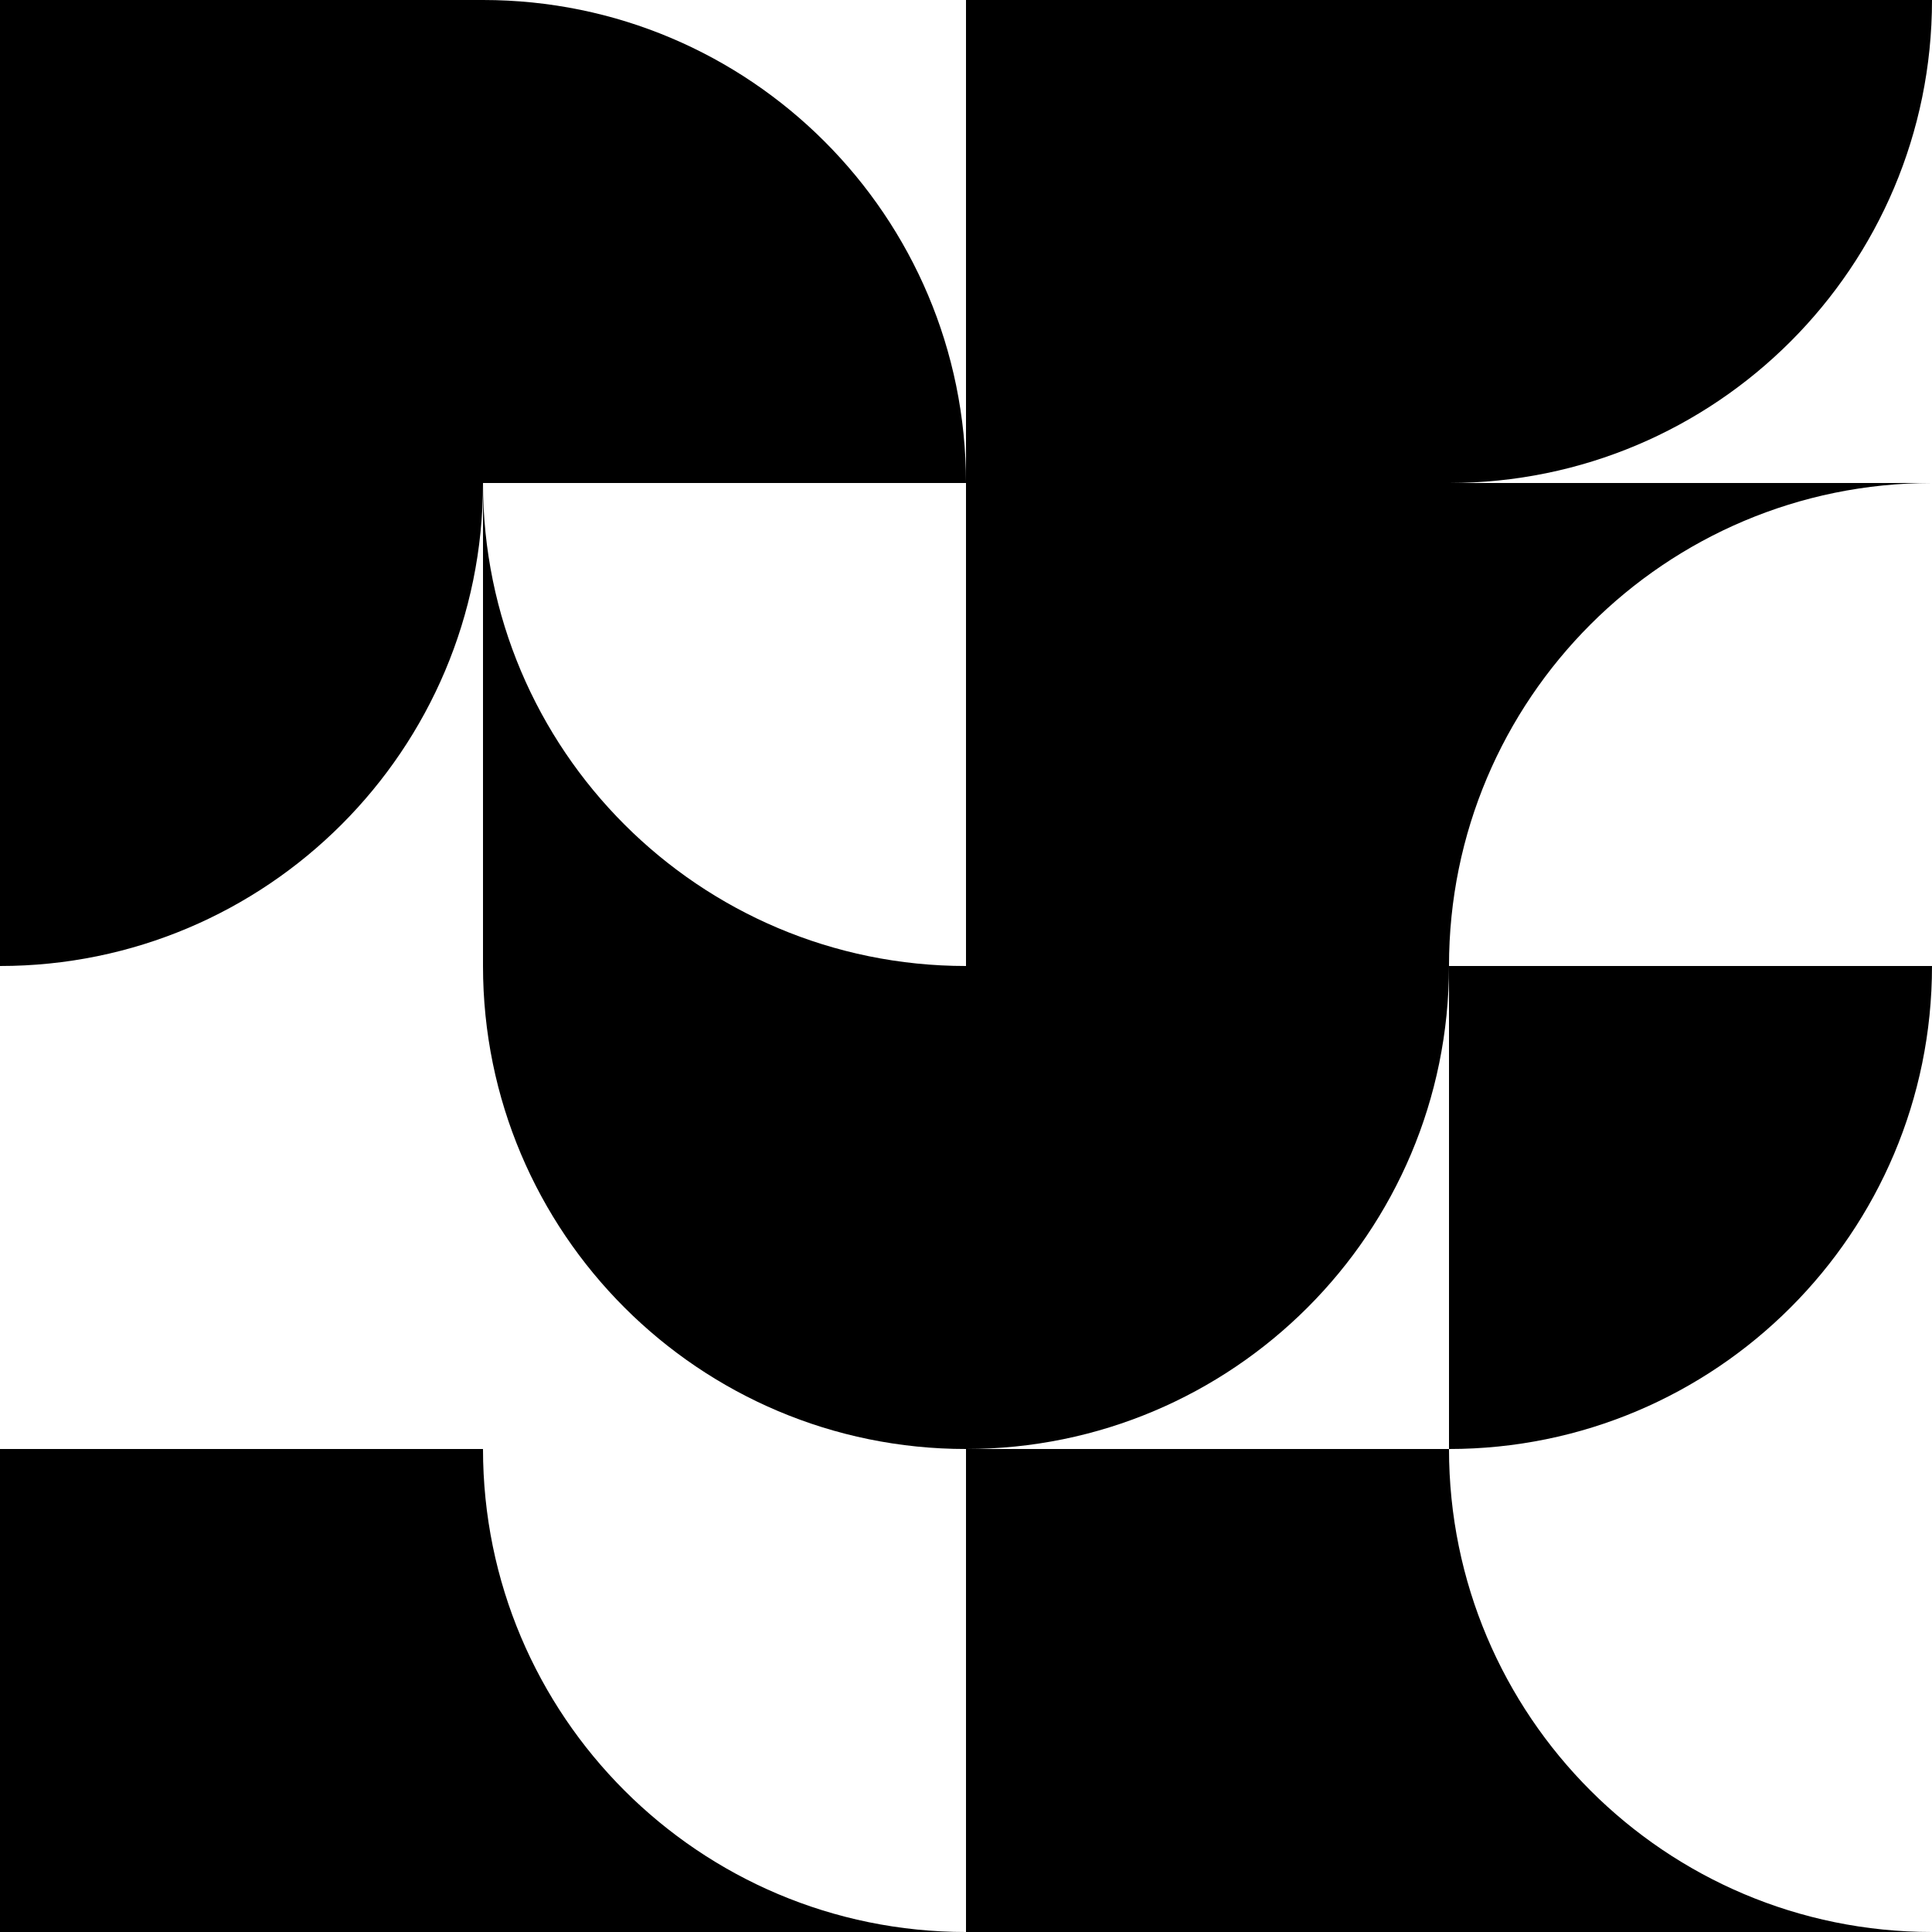
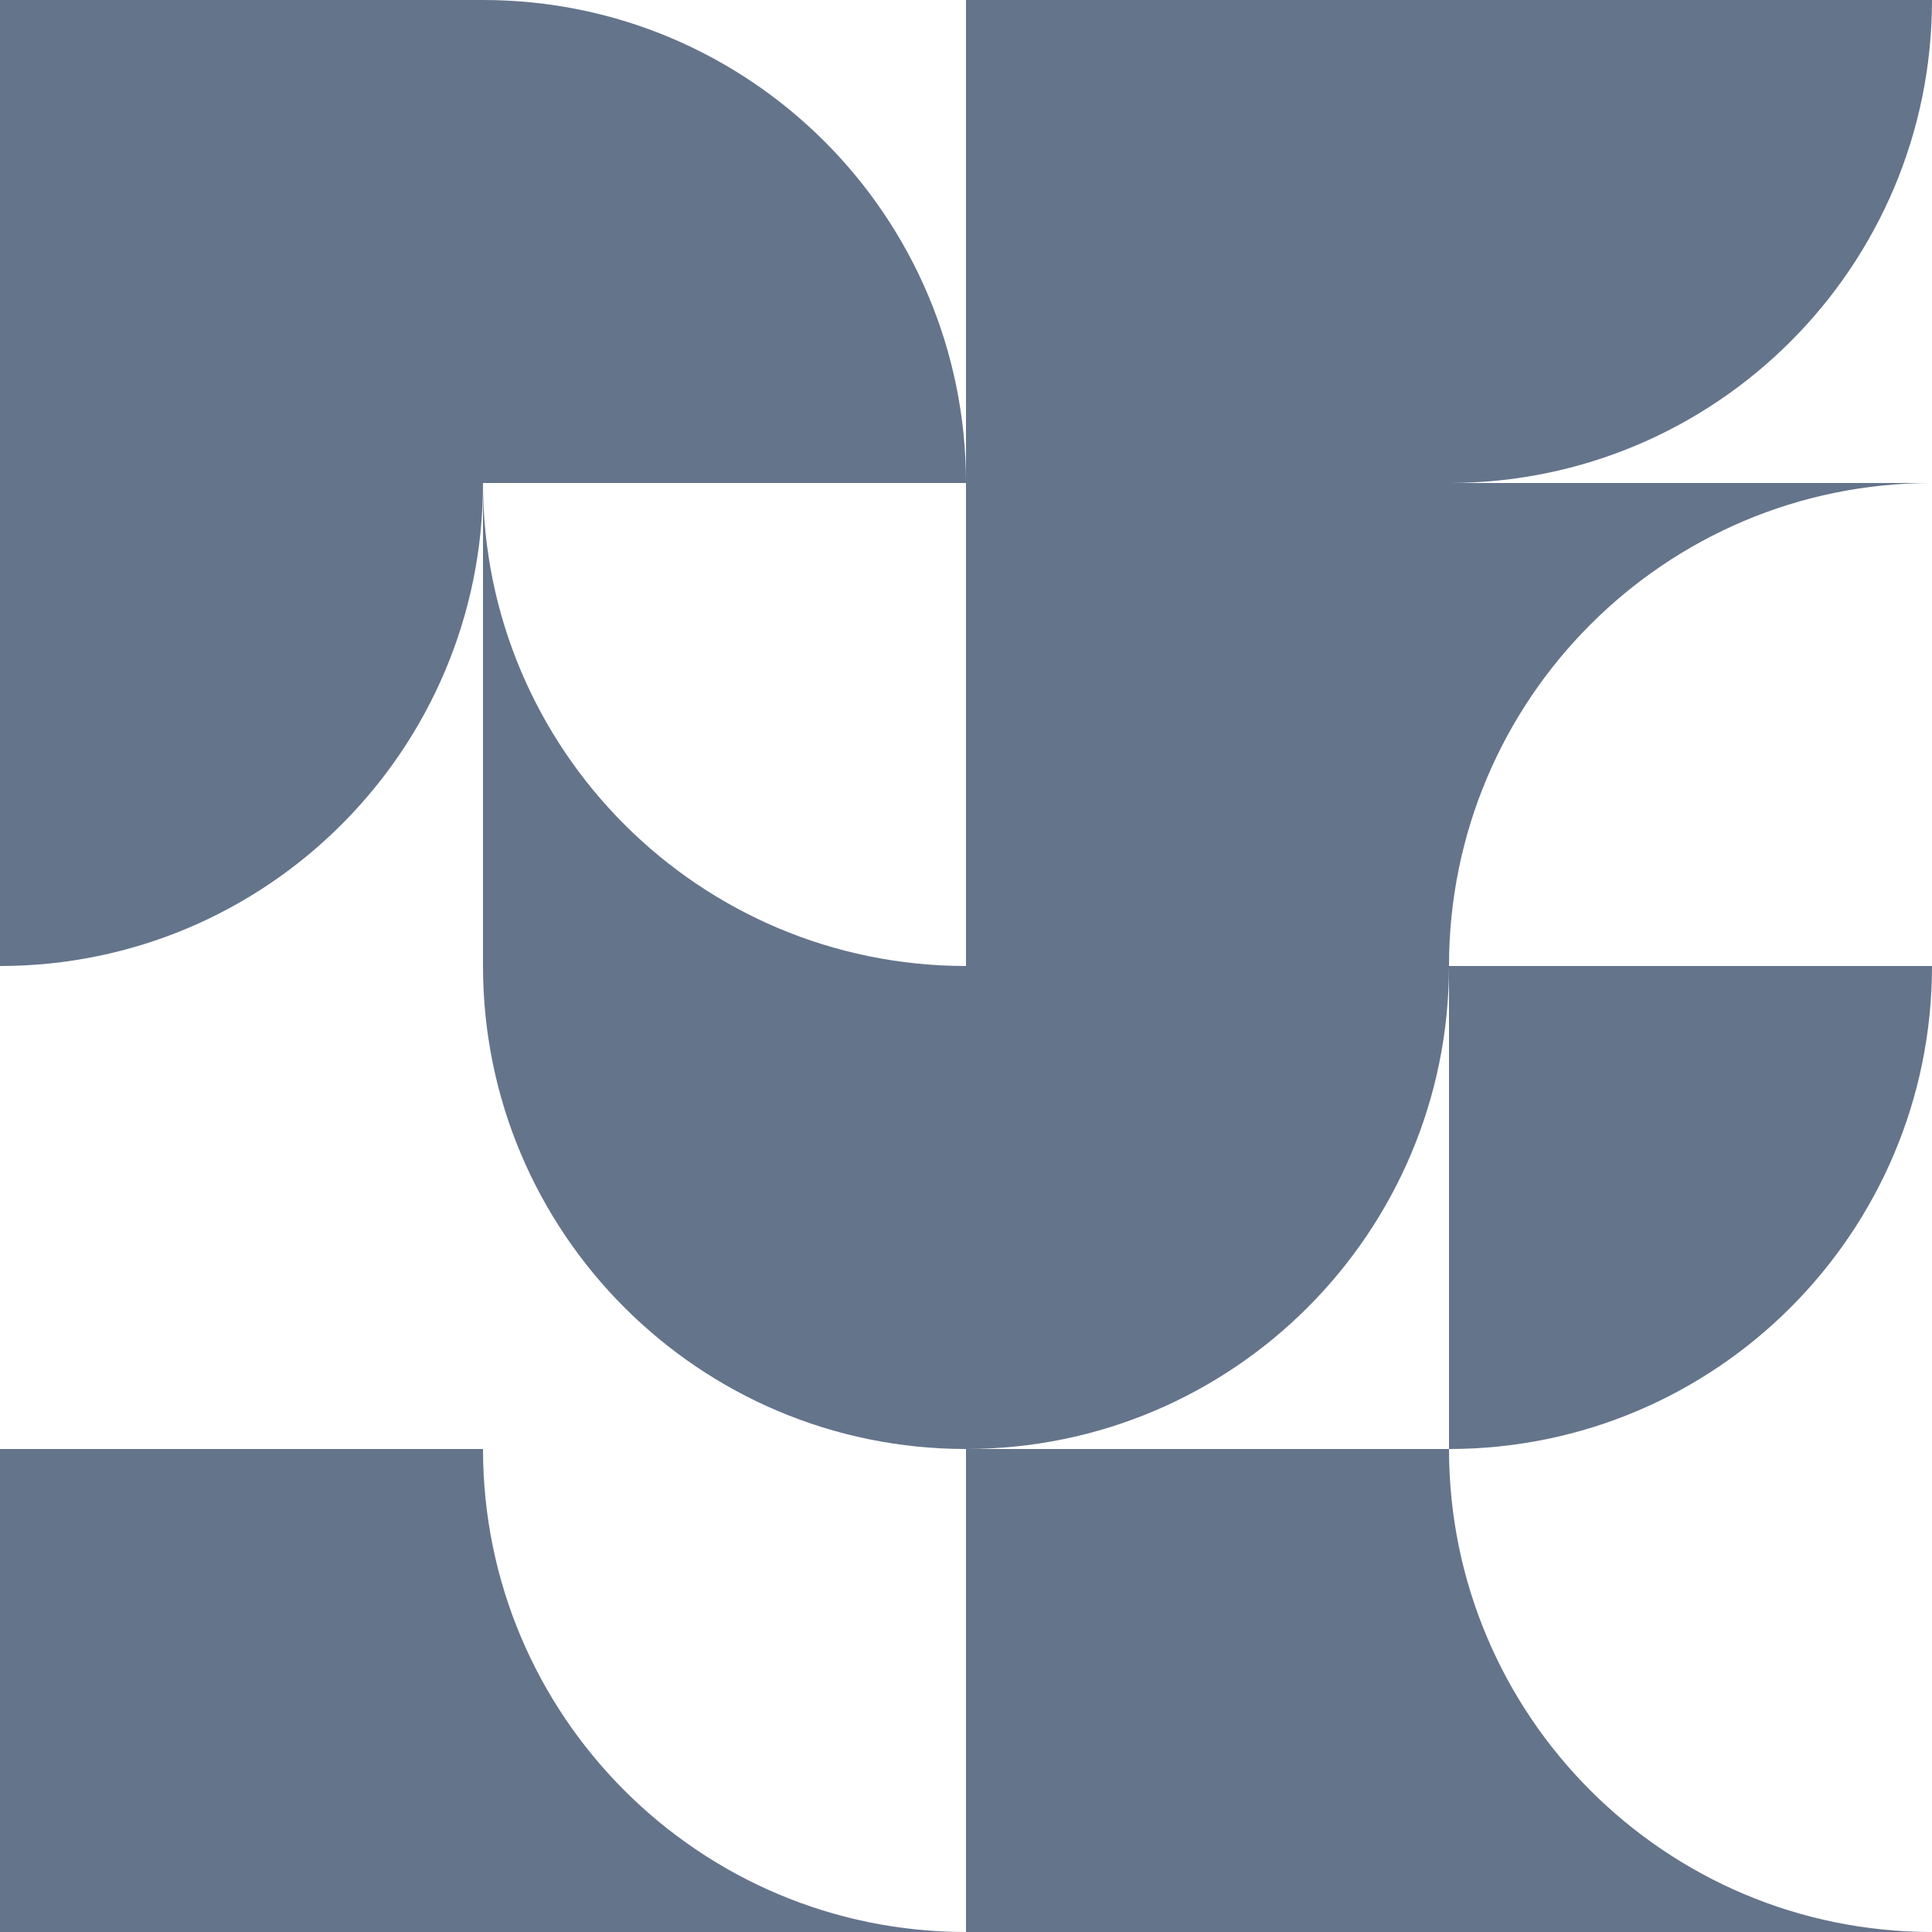
<svg xmlns="http://www.w3.org/2000/svg" width="256" height="256" viewBox="0 0 256 256">
-   <path d="M0 64 L0 0 L64 0 L64 64 Z M128 64 A64 64 0 0 0 64 0 L64 64 Z M192 0 L192 64 L128 64 L128 0 Z M256 0 A64 64 0 0 1 192 64 L192 0 Z M0 128 A64 64 0 0 0 64 64 L0 64 Z M128 128 A64 64 0 0 1 64 64 L64 128 Z M128 128 L192 128 L192 64 L128 64 Z M256 64 A64 64 0 0 0 192 128 L192 64 Z M64 128 A64 64 0 0 0 128 192 L128 128 Z M192 128 A64 64 0 0 1 128 192 L128 128 Z M192 192 A64 64 0 0 0 256 128 L192 128 Z M0 256 L64 256 L64 192 L0 192 Z M64 192 A64 64 0 0 0 128 256 L64 256 Z M192 192 L192 256 L128 256 L128 192 Z M256 256 A64 64 0 0 1 192 192 L192 256 Z" fill="currentColor" />
+   <path d="M0 64 L0 0 L64 0 L64 64 Z M128 64 A64 64 0 0 0 64 0 L64 64 Z M192 0 L192 64 L128 64 L128 0 Z M256 0 A64 64 0 0 1 192 64 L192 0 Z M0 128 A64 64 0 0 0 64 64 L0 64 Z M128 128 A64 64 0 0 1 64 64 L64 128 Z M128 128 L192 128 L192 64 L128 64 Z M256 64 A64 64 0 0 0 192 128 L192 64 Z M64 128 A64 64 0 0 0 128 192 L128 128 Z M192 128 A64 64 0 0 1 128 192 L128 128 Z M192 192 A64 64 0 0 0 256 128 L192 128 Z M0 256 L64 256 L64 192 L0 192 Z M64 192 A64 64 0 0 0 128 256 L64 256 Z M192 192 L192 256 L128 256 L128 192 Z M256 256 A64 64 0 0 1 192 192 L192 256 Z" fill="#64748b" />
</svg>
